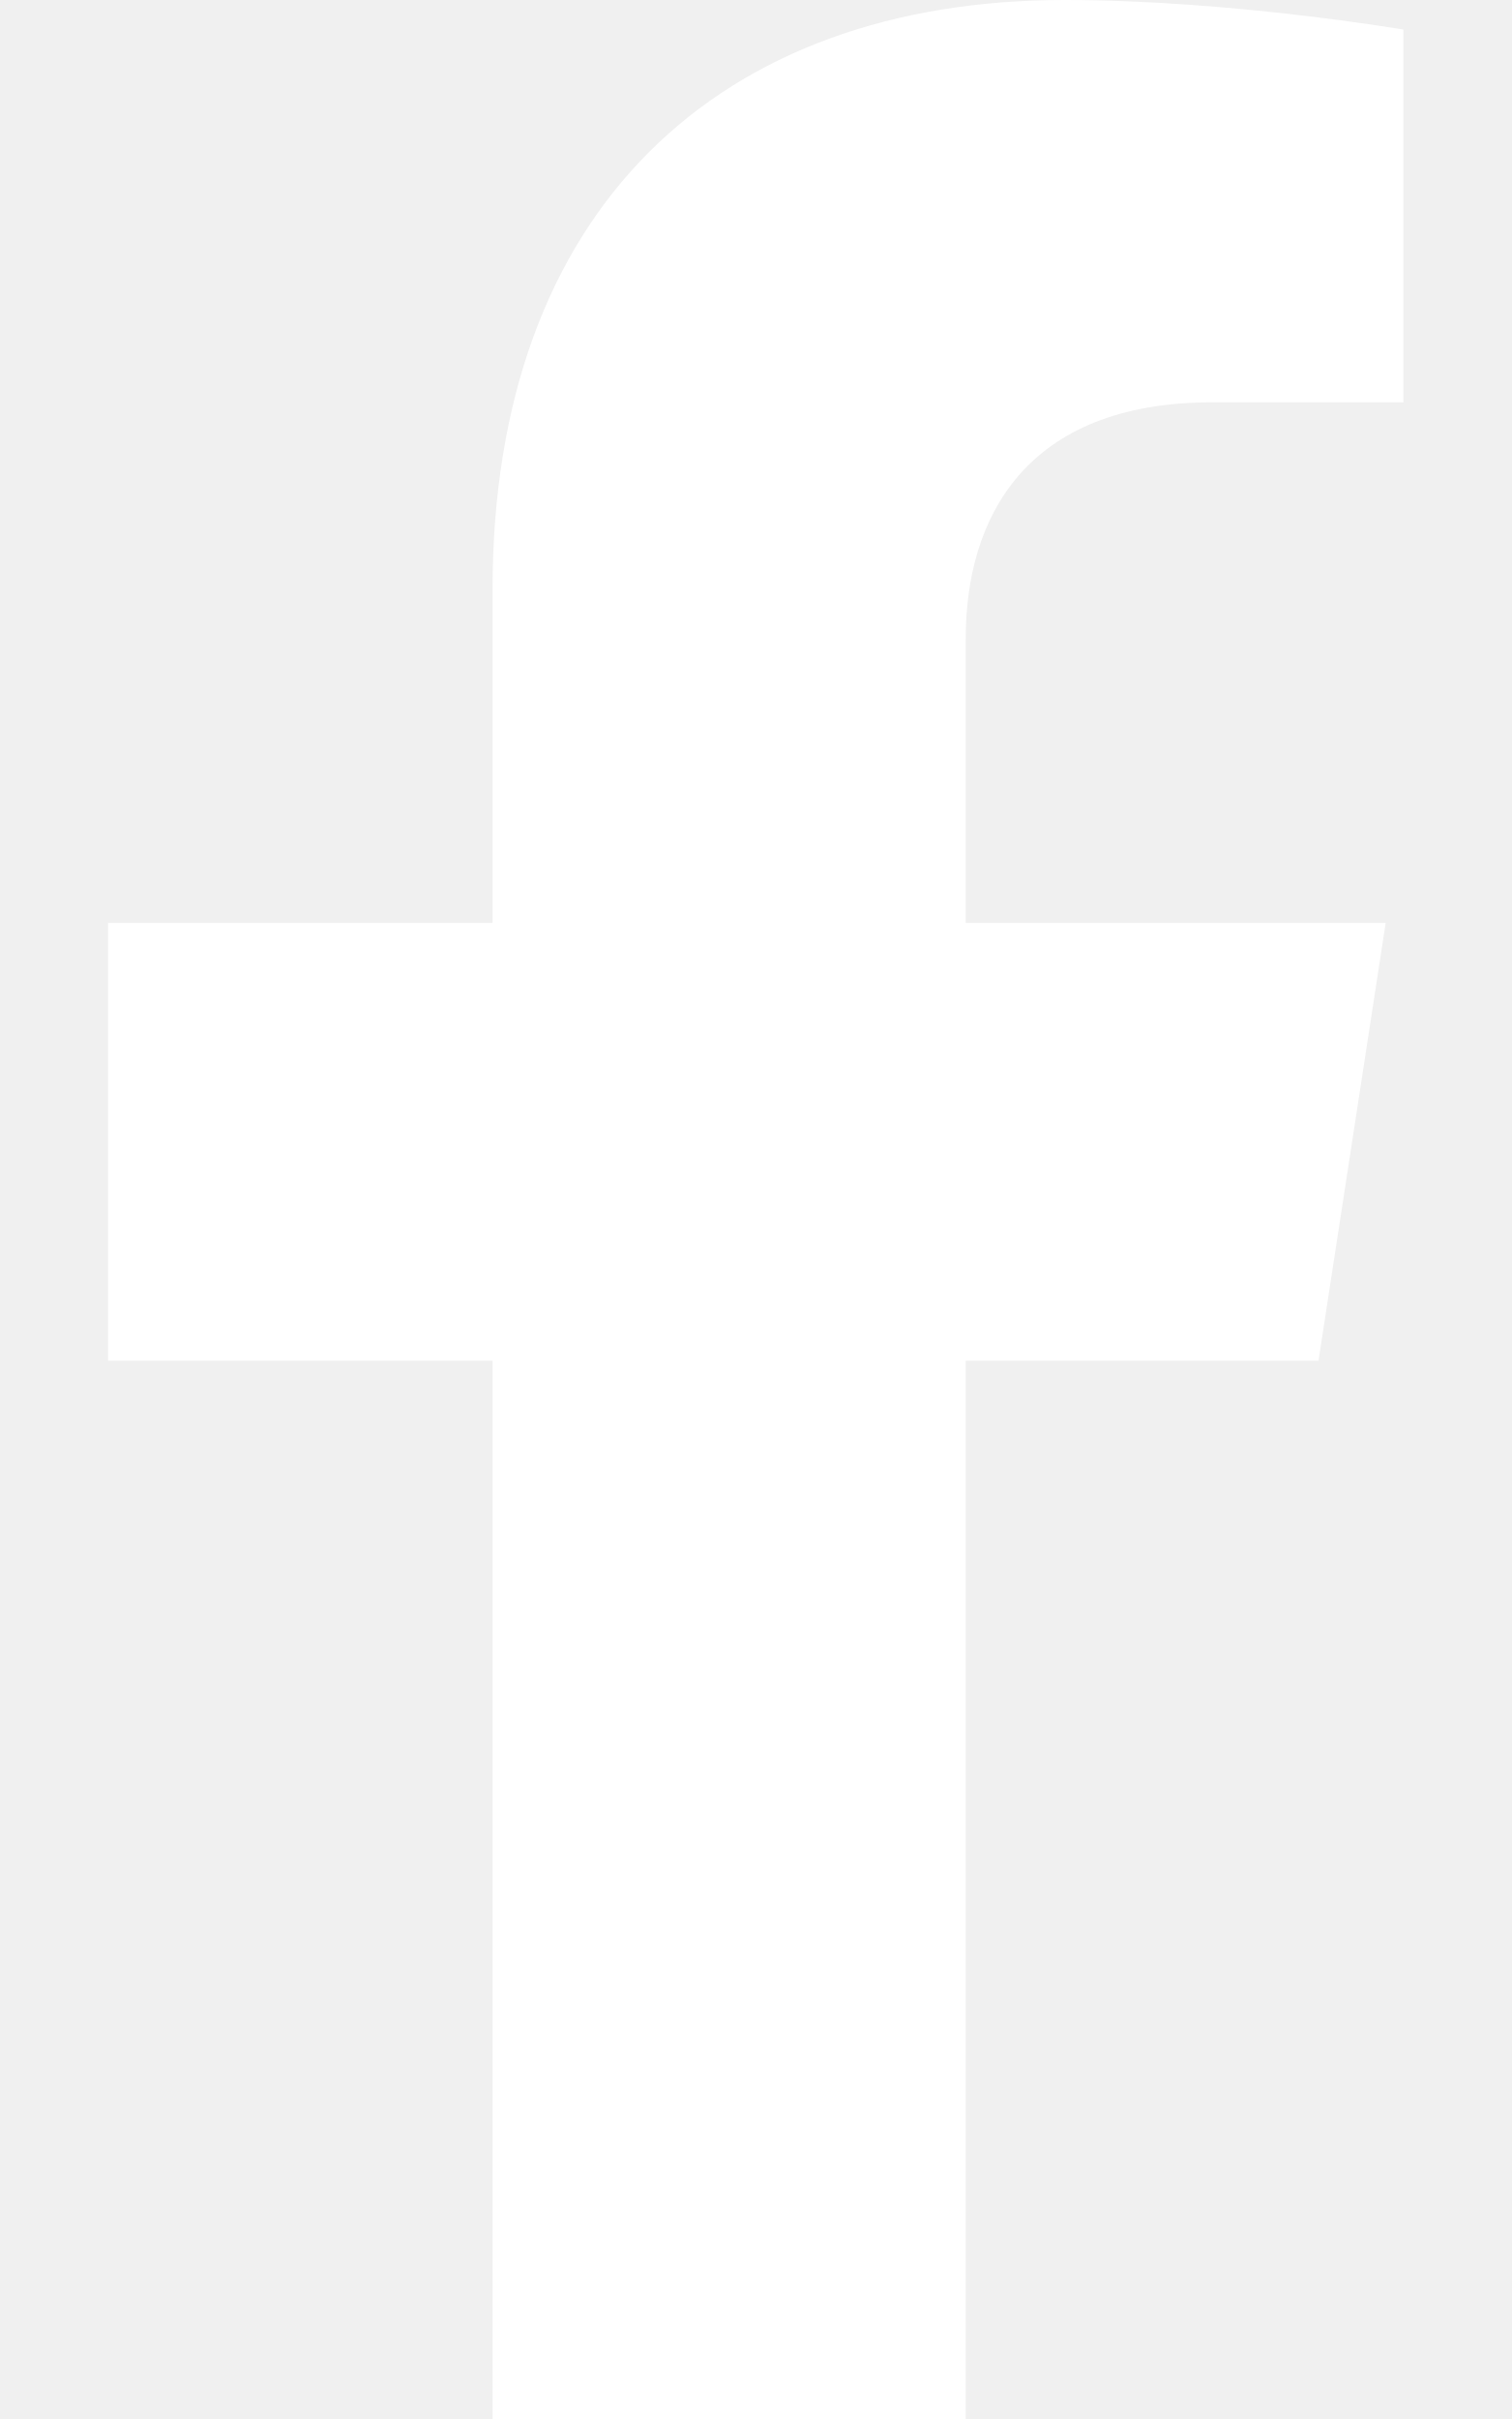
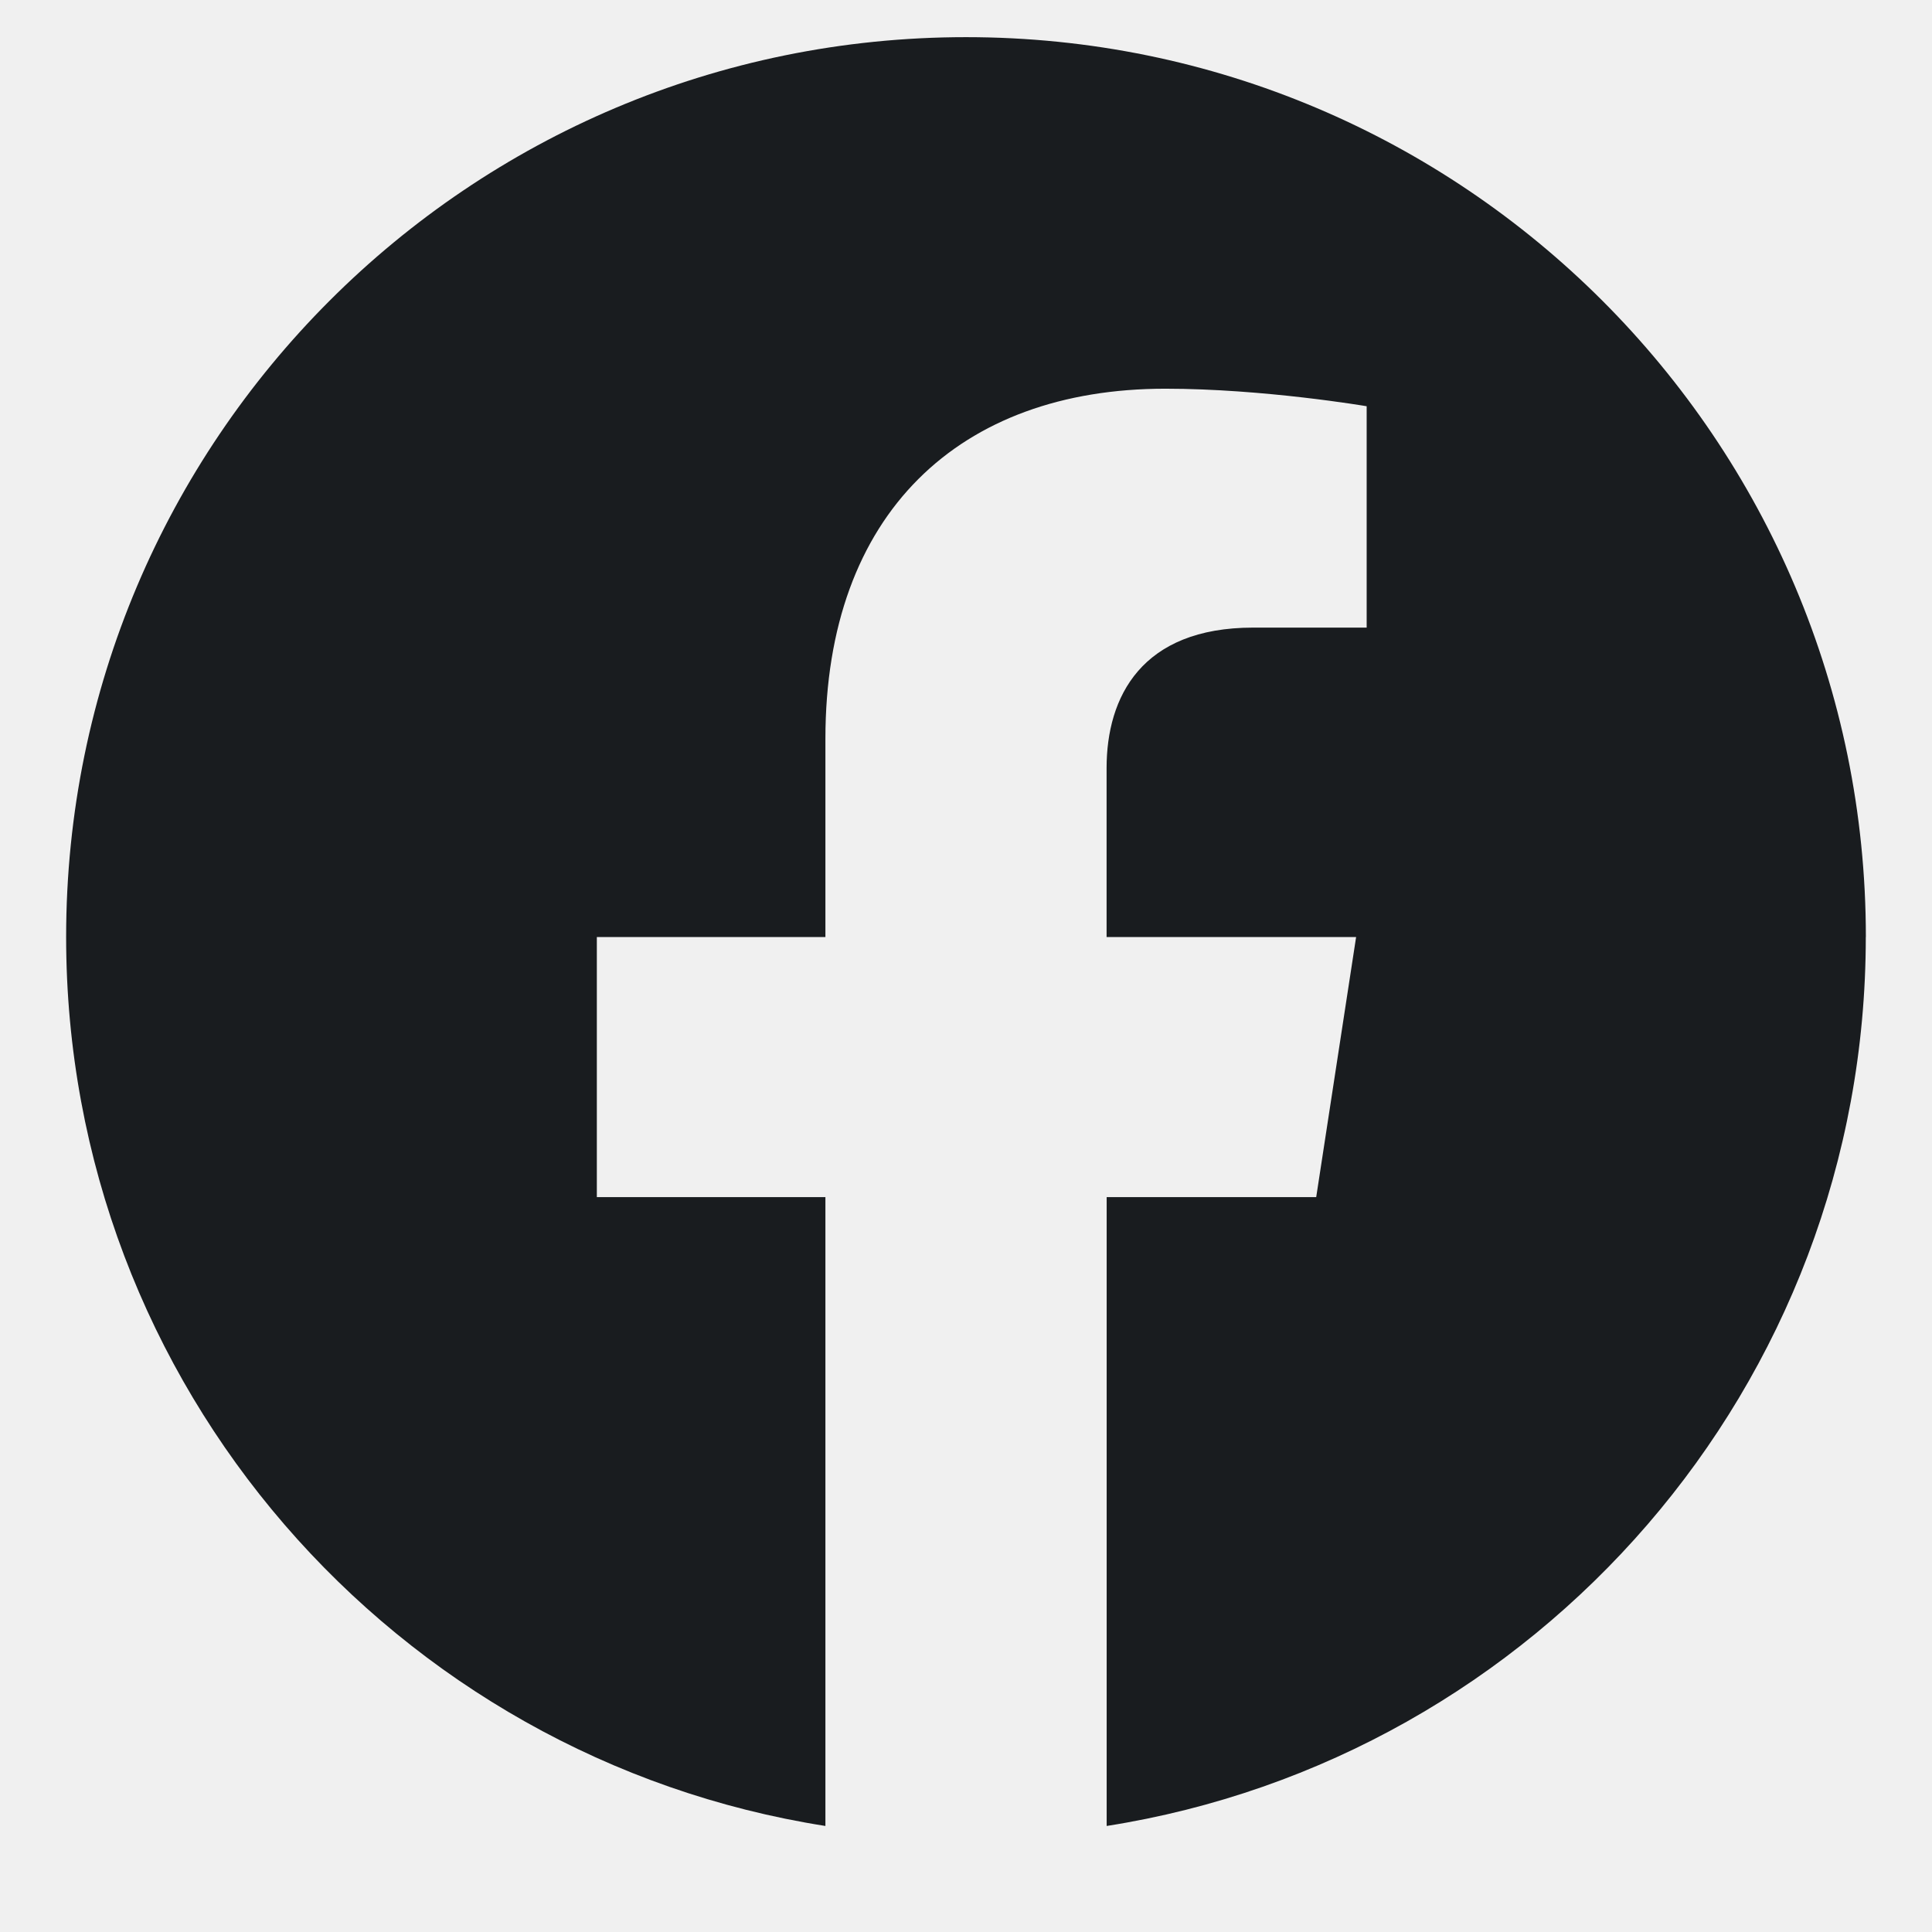
- <svg xmlns="http://www.w3.org/2000/svg" viewBox="0 0 320 512">
-   <path d="M279.14 288l14.22-92.66h-88.91v-60.13c0-25.35 12.42-50.06 52.24-50.06h40.42V6.26S260.43 0 225.36 0c-73.22 0-121.08 44.38-121.08 124.72v70.62H22.89V288h81.39v224h100.17V288z" fill="#fff" />
+ <svg xmlns="http://www.w3.org/2000/svg" width="26" height="26" fill="none">
+   <g clip-path="url(#prefix__clip0_126_1118)">
+     <path d="M25.11 12.61C25.11 5.92 19.69.5 13 .5 6.31.5.89 5.92.89 12.61c0 6.044 4.429 11.054 10.218 11.963V16.11H8.032v-3.5h3.076V9.942c0-3.035 1.807-4.711 4.574-4.711 1.325 0 2.71.236 2.71.236v2.979h-1.527c-1.504 0-1.973.933-1.973 1.89v2.274h3.358l-.537 3.5h-2.82v8.463c5.788-.91 10.216-5.92 10.216-11.963z" fill="#191C1F" />
+   </g>
+   <defs>
+     <clipPath id="prefix__clip0_126_1118">
+       <path fill="#191C1F" transform="translate(.5 .11)" d="M0 0h25v25H0z" />
+     </clipPath>
+   </defs>
</svg>
